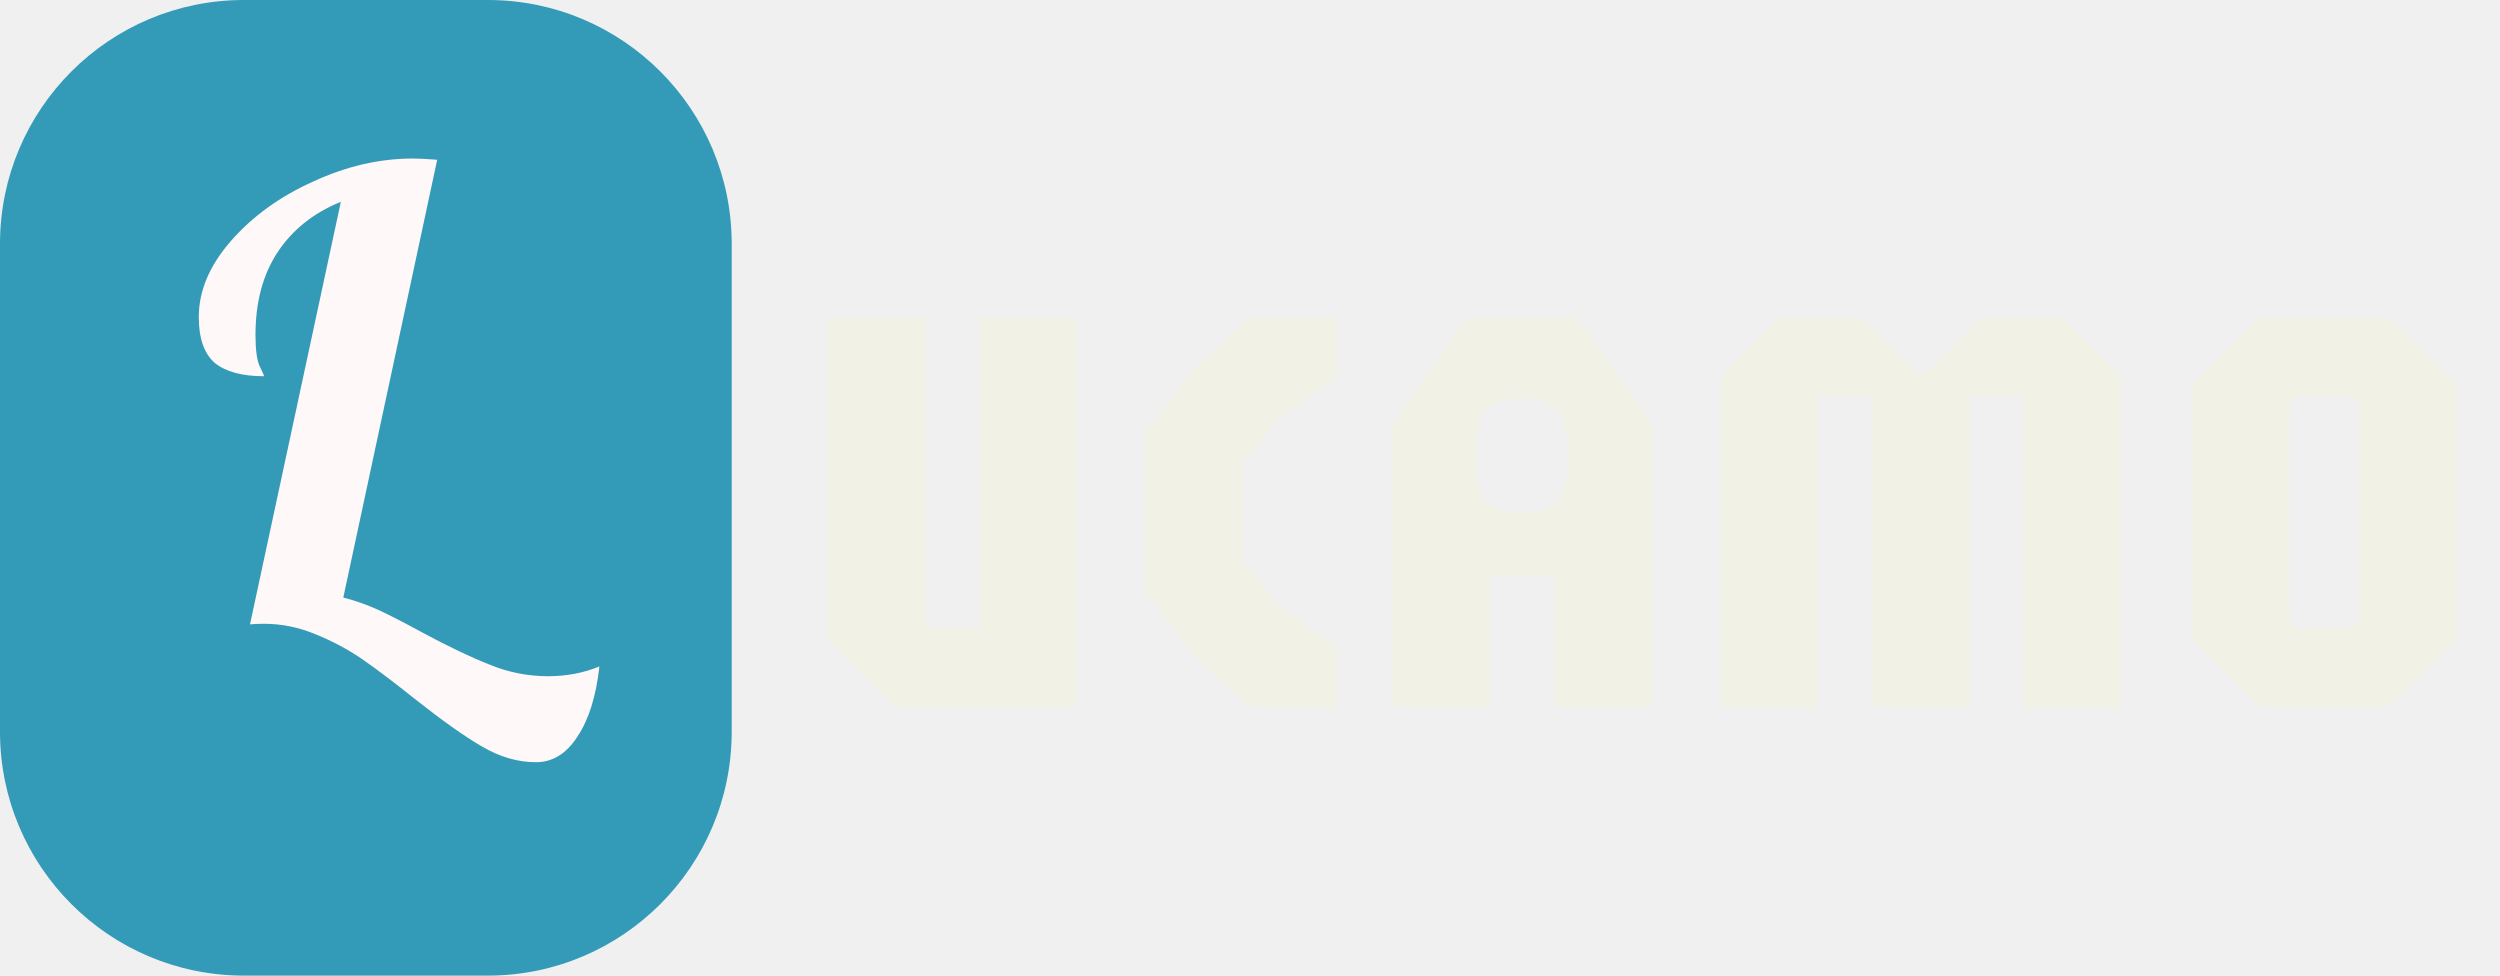
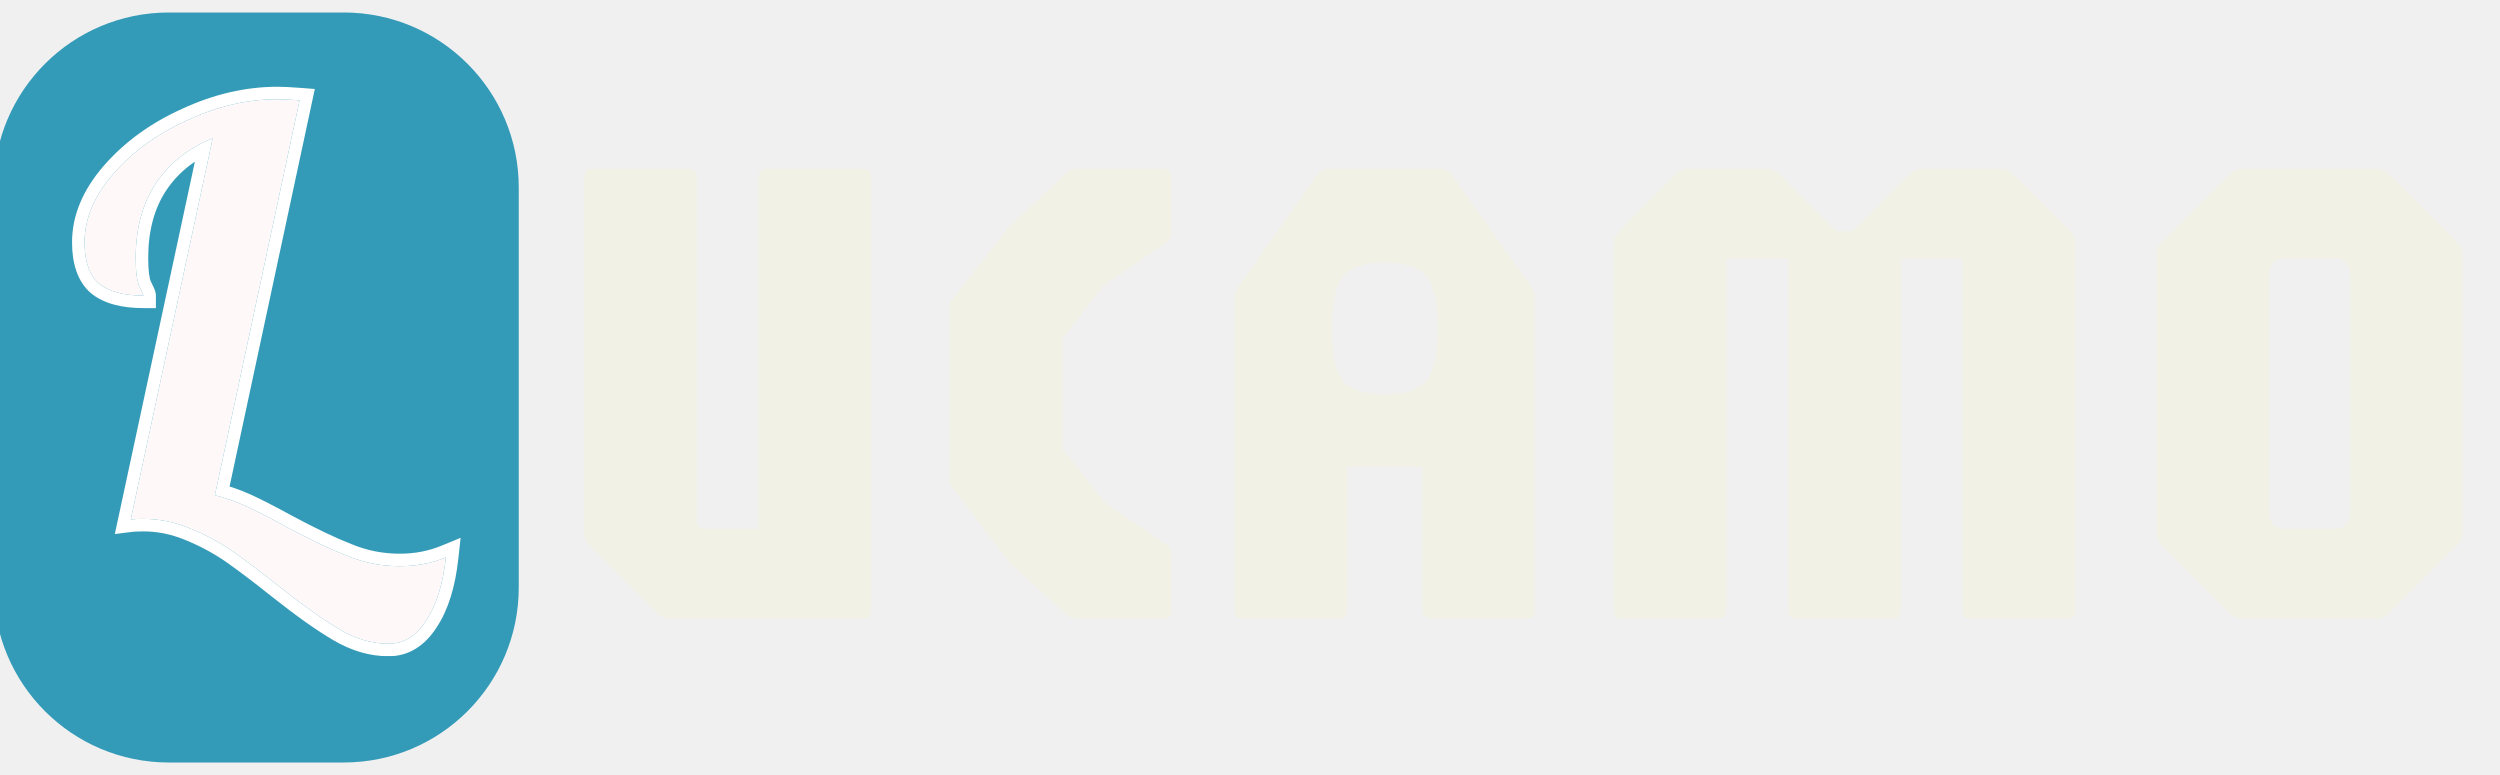
- <svg xmlns="http://www.w3.org/2000/svg" width="205" height="80" viewBox="0 0 205 80" fill="none">
-   <g clip-path="url(#clip0_524_2)">
-     <rect width="60" height="80" rx="20" fill="#339BB8" />
-     <path d="M43.95 62.5C42.45 62.5 40.967 62.067 39.5 61.2C38.067 60.367 36.233 59.067 34 57.3C32.333 55.967 30.9 54.883 29.7 54.05C28.533 53.25 27.25 52.567 25.85 52C24.483 51.433 23.083 51.15 21.65 51.15C21.15 51.15 20.767 51.167 20.5 51.2L27.95 16.55C25.717 17.45 23.983 18.833 22.75 20.7C21.55 22.533 20.95 24.783 20.95 27.45C20.95 28.683 21.067 29.55 21.3 30.05C21.533 30.517 21.65 30.783 21.65 30.85C19.85 30.85 18.5 30.483 17.6 29.75C16.733 28.983 16.3 27.733 16.3 26C16.3 23.867 17.167 21.8 18.9 19.8C20.667 17.767 22.917 16.133 25.65 14.9C28.383 13.633 31.117 13 33.85 13C34.317 13 34.983 13.033 35.85 13.1L28.15 49C29.083 49.233 30.033 49.567 31 50C32 50.467 33.2 51.083 34.6 51.85C36.767 53.017 38.617 53.9 40.15 54.5C41.683 55.133 43.283 55.45 44.95 55.45C46.45 55.45 47.85 55.183 49.15 54.65C48.883 57.083 48.283 59 47.35 60.4C46.45 61.8 45.317 62.5 43.95 62.5Z" fill="#FFF8F8" />
-     <path d="M74.048 58C73.664 58 73.344 57.864 73.088 57.592L68.288 52.792C68.016 52.536 67.88 52.216 67.88 51.832V26.608C67.88 26.208 68.08 26.008 68.48 26.008H75.272C75.672 26.008 75.872 26.208 75.872 26.608V51.112C75.872 51.432 76.032 51.592 76.352 51.592H80.288V26.608C80.288 26.208 80.488 26.008 80.888 26.008H87.68C88.08 26.008 88.28 26.208 88.28 26.608V57.4C88.28 57.8 88.08 58 87.68 58H74.048ZM103.108 58C102.74 58 102.42 57.896 102.148 57.688L98.236 54.112L94.276 48.952C94.1 48.728 93.988 48.592 93.94 48.544C93.892 48.48 93.868 48.336 93.868 48.112V35.872C93.868 35.648 93.892 35.504 93.94 35.44C94.004 35.376 94.116 35.24 94.276 35.032L97.948 30.28L102.148 26.32C102.324 26.176 102.46 26.088 102.556 26.056C102.668 26.024 102.852 26.008 103.108 26.008H109.036C109.436 26.008 109.636 26.208 109.636 26.608V30.448C109.636 30.576 109.62 30.712 109.588 30.856C109.572 30.984 109.492 31.096 109.348 31.192L104.836 34.288L101.884 38.08V45.928L104.884 49.72L109.348 52.792C109.476 52.872 109.556 52.968 109.588 53.08C109.62 53.192 109.636 53.312 109.636 53.44V57.4C109.636 57.8 109.436 58 109.036 58H103.108ZM114.718 58C114.318 58 114.118 57.8 114.118 57.4V35.152C114.118 34.944 114.198 34.704 114.358 34.432L120.046 26.368C120.222 26.128 120.478 26.008 120.814 26.008H128.758C129.11 26.008 129.366 26.128 129.526 26.368L135.238 34.432C135.398 34.656 135.478 34.896 135.478 35.152V57.4C135.478 57.8 135.278 58 134.878 58H128.086C127.686 58 127.486 57.8 127.486 57.4V47.2H122.134V57.4C122.134 57.8 121.934 58 121.534 58H114.718ZM124.798 42.04C126.27 42.04 127.262 41.72 127.774 41.08C128.302 40.424 128.566 39.184 128.566 37.36C128.566 35.536 128.302 34.304 127.774 33.664C127.262 33.008 126.27 32.68 124.798 32.68C123.342 32.68 122.35 33.008 121.822 33.664C121.31 34.304 121.054 35.536 121.054 37.36C121.054 39.184 121.31 40.424 121.822 41.08C122.35 41.72 123.342 42.04 124.798 42.04ZM141.699 58C141.299 58 141.099 57.8 141.099 57.4V31.36C141.099 30.992 141.235 30.672 141.507 30.4L145.491 26.392C145.763 26.136 146.083 26.008 146.451 26.008H151.947C152.315 26.008 152.635 26.136 152.907 26.392L156.939 30.448H158.067L162.099 26.392C162.371 26.136 162.691 26.008 163.059 26.008H168.531C168.915 26.008 169.235 26.136 169.491 26.392L173.499 30.4C173.771 30.672 173.907 30.992 173.907 31.36V57.4C173.907 57.8 173.707 58 173.307 58H166.491C166.091 58 165.891 57.8 165.891 57.4V32.392H161.499V57.4C161.499 57.8 161.299 58 160.899 58H154.107C153.707 58 153.507 57.8 153.507 57.4V32.392H149.091V57.4C149.091 57.8 148.891 58 148.491 58H141.699ZM185.845 58C185.477 58 185.157 57.864 184.885 57.592L180.085 52.792C179.813 52.536 179.677 52.216 179.677 51.832V32.152C179.677 31.784 179.813 31.464 180.085 31.192L184.885 26.392C185.157 26.136 185.477 26.008 185.845 26.008H195.277C195.661 26.008 195.981 26.136 196.237 26.392L201.037 31.192C201.309 31.464 201.445 31.784 201.445 32.152V51.832C201.445 52.216 201.309 52.536 201.037 52.792L196.237 57.592C195.981 57.864 195.661 58 195.277 58H185.845ZM188.677 51.592H192.445C193.117 51.592 193.453 51.144 193.453 50.248V33.76C193.453 32.848 193.117 32.392 192.445 32.392H188.677C188.021 32.392 187.693 32.848 187.693 33.76V50.248C187.693 51.144 188.021 51.592 188.677 51.592Z" fill="#F1F1E6" />
+ <svg xmlns="http://www.w3.org/2000/svg" width="200" height="62" viewBox="0 0 200 62" fill="none">
+   <g clip-path="url(#clip0_714_2)">
+     <rect x="-0.5" y="1" width="42" height="60" rx="14" fill="#339BB8" />
+     <mask id="path-2-outside-1_714_2" maskUnits="userSpaceOnUse" x="5.5" y="6.5" width="32" height="46" fill="black">
+       <rect fill="white" x="5.5" y="6.5" width="32" height="46" />
+       <path d="M31.096 51.5C29.776 51.5 28.471 51.119 27.18 50.356C25.919 49.623 24.305 48.479 22.34 46.924C20.873 45.751 19.612 44.797 18.556 44.064C17.529 43.36 16.4 42.759 15.168 42.26C13.965 41.761 12.733 41.512 11.472 41.512C11.032 41.512 10.695 41.527 10.46 41.556L17.016 11.064C15.051 11.856 13.525 13.073 12.44 14.716C11.384 16.329 10.856 18.309 10.856 20.656C10.856 21.741 10.959 22.504 11.164 22.944C11.369 23.355 11.472 23.589 11.472 23.648C9.888 23.648 8.7 23.325 7.908 22.68C7.145 22.005 6.764 20.905 6.764 19.38C6.764 17.503 7.527 15.684 9.052 13.924C10.607 12.135 12.587 10.697 14.992 9.612C17.397 8.497 19.803 7.94 22.208 7.94C22.619 7.94 23.205 7.969 23.968 8.028L17.192 39.62C18.013 39.825 18.849 40.119 19.7 40.5C20.58 40.911 21.636 41.453 22.868 42.128C24.775 43.155 26.403 43.932 27.752 44.46C29.101 45.017 30.509 45.296 31.976 45.296C33.296 45.296 34.528 45.061 35.672 44.592C35.437 46.733 34.909 48.42 34.088 49.652C33.296 50.884 32.299 51.5 31.096 51.5Z" />
+     </mask>
+     <path d="M31.096 51.5C29.776 51.5 28.471 51.119 27.18 50.356C25.919 49.623 24.305 48.479 22.34 46.924C20.873 45.751 19.612 44.797 18.556 44.064C17.529 43.36 16.4 42.759 15.168 42.26C13.965 41.761 12.733 41.512 11.472 41.512C11.032 41.512 10.695 41.527 10.46 41.556L17.016 11.064C15.051 11.856 13.525 13.073 12.44 14.716C11.384 16.329 10.856 18.309 10.856 20.656C10.856 21.741 10.959 22.504 11.164 22.944C11.369 23.355 11.472 23.589 11.472 23.648C9.888 23.648 8.7 23.325 7.908 22.68C7.145 22.005 6.764 20.905 6.764 19.38C6.764 17.503 7.527 15.684 9.052 13.924C10.607 12.135 12.587 10.697 14.992 9.612C17.397 8.497 19.803 7.94 22.208 7.94C22.619 7.94 23.205 7.969 23.968 8.028L17.192 39.62C18.013 39.825 18.849 40.119 19.7 40.5C20.58 40.911 21.636 41.453 22.868 42.128C24.775 43.155 26.403 43.932 27.752 44.46C29.101 45.017 30.509 45.296 31.976 45.296C33.296 45.296 34.528 45.061 35.672 44.592C35.437 46.733 34.909 48.42 34.088 49.652C33.296 50.884 32.299 51.5 31.096 51.5Z" fill="#FFF8F8" />
+     <path d="M27.18 50.356L27.689 49.495L27.683 49.492L27.18 50.356ZM22.34 46.924L21.715 47.705L21.72 47.708L22.34 46.924ZM18.556 44.064L19.126 43.243L19.122 43.239L18.556 44.064ZM15.168 42.26L14.785 43.184L14.793 43.187L15.168 42.26ZM10.46 41.556L9.482 41.346L9.186 42.723L10.584 42.548L10.46 41.556ZM17.016 11.064L17.994 11.274L18.39 9.432L16.642 10.136L17.016 11.064ZM12.44 14.716L11.606 14.165L11.603 14.168L12.44 14.716ZM11.164 22.944L10.258 23.367L10.264 23.379L10.27 23.391L11.164 22.944ZM11.472 23.648V24.648H12.472V23.648H11.472ZM7.908 22.68L7.245 23.429L7.261 23.442L7.276 23.455L7.908 22.68ZM9.052 13.924L8.297 13.268L8.296 13.269L9.052 13.924ZM14.992 9.612L15.403 10.524L15.412 10.519L14.992 9.612ZM23.968 8.028L24.946 8.238L25.186 7.119L24.045 7.031L23.968 8.028ZM17.192 39.62L16.214 39.41L16.012 40.356L16.95 40.59L17.192 39.62ZM19.7 40.5L20.123 39.594L20.116 39.591L20.109 39.587L19.7 40.5ZM22.868 42.128L22.388 43.005L22.394 43.008L22.868 42.128ZM27.752 44.46L28.134 43.536L28.125 43.532L28.116 43.529L27.752 44.46ZM35.672 44.592L36.666 44.701L36.849 43.028L35.292 43.667L35.672 44.592ZM34.088 49.652L33.256 49.097L33.251 49.104L33.247 49.111L34.088 49.652ZM31.096 50.5C29.978 50.5 28.847 50.179 27.689 49.495L26.671 51.217C28.095 52.058 29.574 52.5 31.096 52.5V50.5ZM27.683 49.492C26.481 48.793 24.911 47.683 22.96 46.14L21.72 47.708C23.7 49.275 25.356 50.452 26.677 51.221L27.683 49.492ZM22.965 46.143C21.488 44.962 20.207 43.993 19.126 43.243L17.986 44.885C19.017 45.601 20.259 46.54 21.715 47.705L22.965 46.143ZM19.122 43.239C18.031 42.492 16.838 41.857 15.543 41.333L14.793 43.187C15.962 43.66 17.027 44.228 17.991 44.889L19.122 43.239ZM15.551 41.336C14.231 40.789 12.869 40.512 11.472 40.512V42.512C12.598 42.512 13.7 42.734 14.785 43.184L15.551 41.336ZM11.472 40.512C11.019 40.512 10.633 40.527 10.336 40.564L10.584 42.548C10.757 42.527 11.045 42.512 11.472 42.512V40.512ZM11.438 41.766L17.994 11.274L16.038 10.854L9.482 41.346L11.438 41.766ZM16.642 10.136C14.504 10.998 12.811 12.34 11.606 14.165L13.274 15.267C14.239 13.807 15.598 12.714 17.39 11.992L16.642 10.136ZM11.603 14.168C10.42 15.977 9.856 18.157 9.856 20.656H11.856C11.856 18.461 12.348 16.682 13.277 15.264L11.603 14.168ZM9.856 20.656C9.856 21.75 9.951 22.71 10.258 23.367L12.07 22.521C11.966 22.298 11.856 21.732 11.856 20.656H9.856ZM10.27 23.391C10.37 23.591 10.438 23.735 10.479 23.829C10.489 23.851 10.496 23.869 10.501 23.882C10.507 23.896 10.509 23.902 10.509 23.901C10.509 23.901 10.508 23.898 10.506 23.892C10.504 23.886 10.501 23.875 10.497 23.86C10.493 23.846 10.488 23.823 10.483 23.792C10.479 23.764 10.472 23.713 10.472 23.648H12.472C12.472 23.441 12.405 23.264 12.397 23.241C12.372 23.17 12.341 23.096 12.311 23.027C12.25 22.887 12.164 22.707 12.058 22.497L10.27 23.391ZM11.472 22.648C9.998 22.648 9.078 22.344 8.54 21.905L7.276 23.455C8.322 24.307 9.778 24.648 11.472 24.648V22.648ZM8.571 21.931C8.111 21.524 7.764 20.763 7.764 19.38H5.764C5.764 21.048 6.18 22.486 7.245 23.429L8.571 21.931ZM7.764 19.38C7.764 17.797 8.401 16.203 9.808 14.579L8.296 13.269C6.653 15.165 5.764 17.208 5.764 19.38H7.764ZM9.807 14.58C11.257 12.911 13.115 11.556 15.403 10.524L14.581 8.7C12.059 9.838 9.957 11.358 8.297 13.268L9.807 14.58ZM15.412 10.519C17.7 9.459 19.962 8.94 22.208 8.94V6.94C19.643 6.94 17.095 7.535 14.572 8.705L15.412 10.519ZM22.208 8.94C22.58 8.94 23.136 8.967 23.891 9.025L24.045 7.031C23.274 6.972 22.657 6.94 22.208 6.94V8.94ZM22.99 7.818L16.214 39.41L18.17 39.83L24.946 8.238L22.99 7.818ZM16.95 40.59C17.708 40.78 18.489 41.053 19.291 41.413L20.109 39.587C19.21 39.184 18.318 38.871 17.434 38.65L16.95 40.59ZM19.277 41.406C20.131 41.805 21.167 42.337 22.388 43.005L23.348 41.251C22.105 40.57 21.029 40.017 20.123 39.594L19.277 41.406ZM22.394 43.008C24.321 44.046 25.987 44.843 27.388 45.391L28.116 43.529C26.818 43.021 25.229 42.263 23.342 41.248L22.394 43.008ZM27.37 45.384C28.841 45.992 30.379 46.296 31.976 46.296V44.296C30.64 44.296 29.361 44.043 28.134 43.536L27.37 45.384ZM31.976 46.296C33.417 46.296 34.779 46.039 36.052 45.517L35.292 43.667C34.277 44.084 33.175 44.296 31.976 44.296V46.296ZM34.678 44.483C34.453 46.532 33.957 48.046 33.256 49.097L34.92 50.207C35.862 48.794 36.421 46.934 36.666 44.701L34.678 44.483ZM33.247 49.111C32.593 50.129 31.881 50.5 31.096 50.5V52.5C32.716 52.5 33.999 51.639 34.929 50.193L33.247 49.111Z" fill="white" mask="url(#path-2-outside-1_714_2)" />
+     <path d="M53.679 49.5C53.247 49.5 52.887 49.347 52.599 49.041L47.199 43.641C46.893 43.353 46.74 42.993 46.74 42.561V14.184C46.74 13.734 46.965 13.509 47.415 13.509H55.056C55.506 13.509 55.731 13.734 55.731 14.184V41.751C55.731 42.111 55.911 42.291 56.271 42.291H60.699V14.184C60.699 13.734 60.924 13.509 61.374 13.509H69.015C69.465 13.509 69.69 13.734 69.69 14.184V48.825C69.69 49.275 69.465 49.5 69.015 49.5H53.679ZM86.372 49.5C85.958 49.5 85.598 49.383 85.292 49.149L80.891 45.126L76.436 39.321C76.238 39.069 76.112 38.916 76.058 38.862C76.004 38.79 75.977 38.628 75.977 38.376V24.606C75.977 24.354 76.004 24.192 76.058 24.12C76.13 24.048 76.256 23.895 76.436 23.661L80.567 18.315L85.292 13.86C85.49 13.698 85.643 13.599 85.751 13.563C85.877 13.527 86.084 13.509 86.372 13.509H93.041C93.491 13.509 93.716 13.734 93.716 14.184V18.504C93.716 18.648 93.698 18.801 93.662 18.963C93.644 19.107 93.554 19.233 93.392 19.341L88.316 22.824L84.995 27.09V35.919L88.37 40.185L93.392 43.641C93.536 43.731 93.626 43.839 93.662 43.965C93.698 44.091 93.716 44.226 93.716 44.37V48.825C93.716 49.275 93.491 49.5 93.041 49.5H86.372ZM99.433 49.5C98.983 49.5 98.758 49.275 98.758 48.825V23.796C98.758 23.562 98.848 23.292 99.028 22.986L105.427 13.914C105.625 13.644 105.913 13.509 106.291 13.509H115.228C115.624 13.509 115.912 13.644 116.092 13.914L122.518 22.986C122.698 23.238 122.788 23.508 122.788 23.796V48.825C122.788 49.275 122.563 49.5 122.113 49.5H114.472C114.022 49.5 113.797 49.275 113.797 48.825V37.35H107.776V48.825C107.776 49.275 107.551 49.5 107.101 49.5H99.433ZM110.773 31.545C112.429 31.545 113.545 31.185 114.121 30.465C114.715 29.727 115.012 28.332 115.012 26.28C115.012 24.228 114.715 22.842 114.121 22.122C113.545 21.384 112.429 21.015 110.773 21.015C109.135 21.015 108.019 21.384 107.425 22.122C106.849 22.842 106.561 24.228 106.561 26.28C106.561 28.332 106.849 29.727 107.425 30.465C108.019 31.185 109.135 31.545 110.773 31.545ZM129.786 49.5C129.336 49.5 129.111 49.275 129.111 48.825V19.53C129.111 19.116 129.264 18.756 129.57 18.45L134.052 13.941C134.358 13.653 134.718 13.509 135.132 13.509H141.315C141.729 13.509 142.089 13.653 142.395 13.941L146.931 18.504H148.2L152.736 13.941C153.042 13.653 153.402 13.509 153.816 13.509H159.972C160.404 13.509 160.764 13.653 161.052 13.941L165.561 18.45C165.867 18.756 166.02 19.116 166.02 19.53V48.825C166.02 49.275 165.795 49.5 165.345 49.5H157.677C157.227 49.5 157.002 49.275 157.002 48.825V20.691H152.061V48.825C152.061 49.275 151.836 49.5 151.386 49.5H143.745C143.295 49.5 143.07 49.275 143.07 48.825V20.691H138.102V48.825C138.102 49.275 137.877 49.5 137.427 49.5H129.786ZM179.45 49.5C179.036 49.5 178.676 49.347 178.37 49.041L172.97 43.641C172.664 43.353 172.511 42.993 172.511 42.561V20.421C172.511 20.007 172.664 19.647 172.97 19.341L178.37 13.941C178.676 13.653 179.036 13.509 179.45 13.509H190.061C190.493 13.509 190.853 13.653 191.141 13.941L196.541 19.341C196.847 19.647 197 20.007 197 20.421V42.561C197 42.993 196.847 43.353 196.541 43.641L191.141 49.041C190.853 49.347 190.493 49.5 190.061 49.5H179.45ZM182.636 42.291H186.875C187.631 42.291 188.009 41.787 188.009 40.779V22.23C188.009 21.204 187.631 20.691 186.875 20.691H182.636C181.898 20.691 181.529 21.204 181.529 22.23V40.779C181.529 41.787 181.898 42.291 182.636 42.291Z" fill="#F1F1E6" />
  </g>
  <defs>
-     <clipPath id="clip0_524_2">
-       <rect width="205" height="80" fill="white" />
+     <clipPath id="clip0_714_2">
+       <rect width="200" height="62" fill="white" />
    </clipPath>
  </defs>
</svg>
